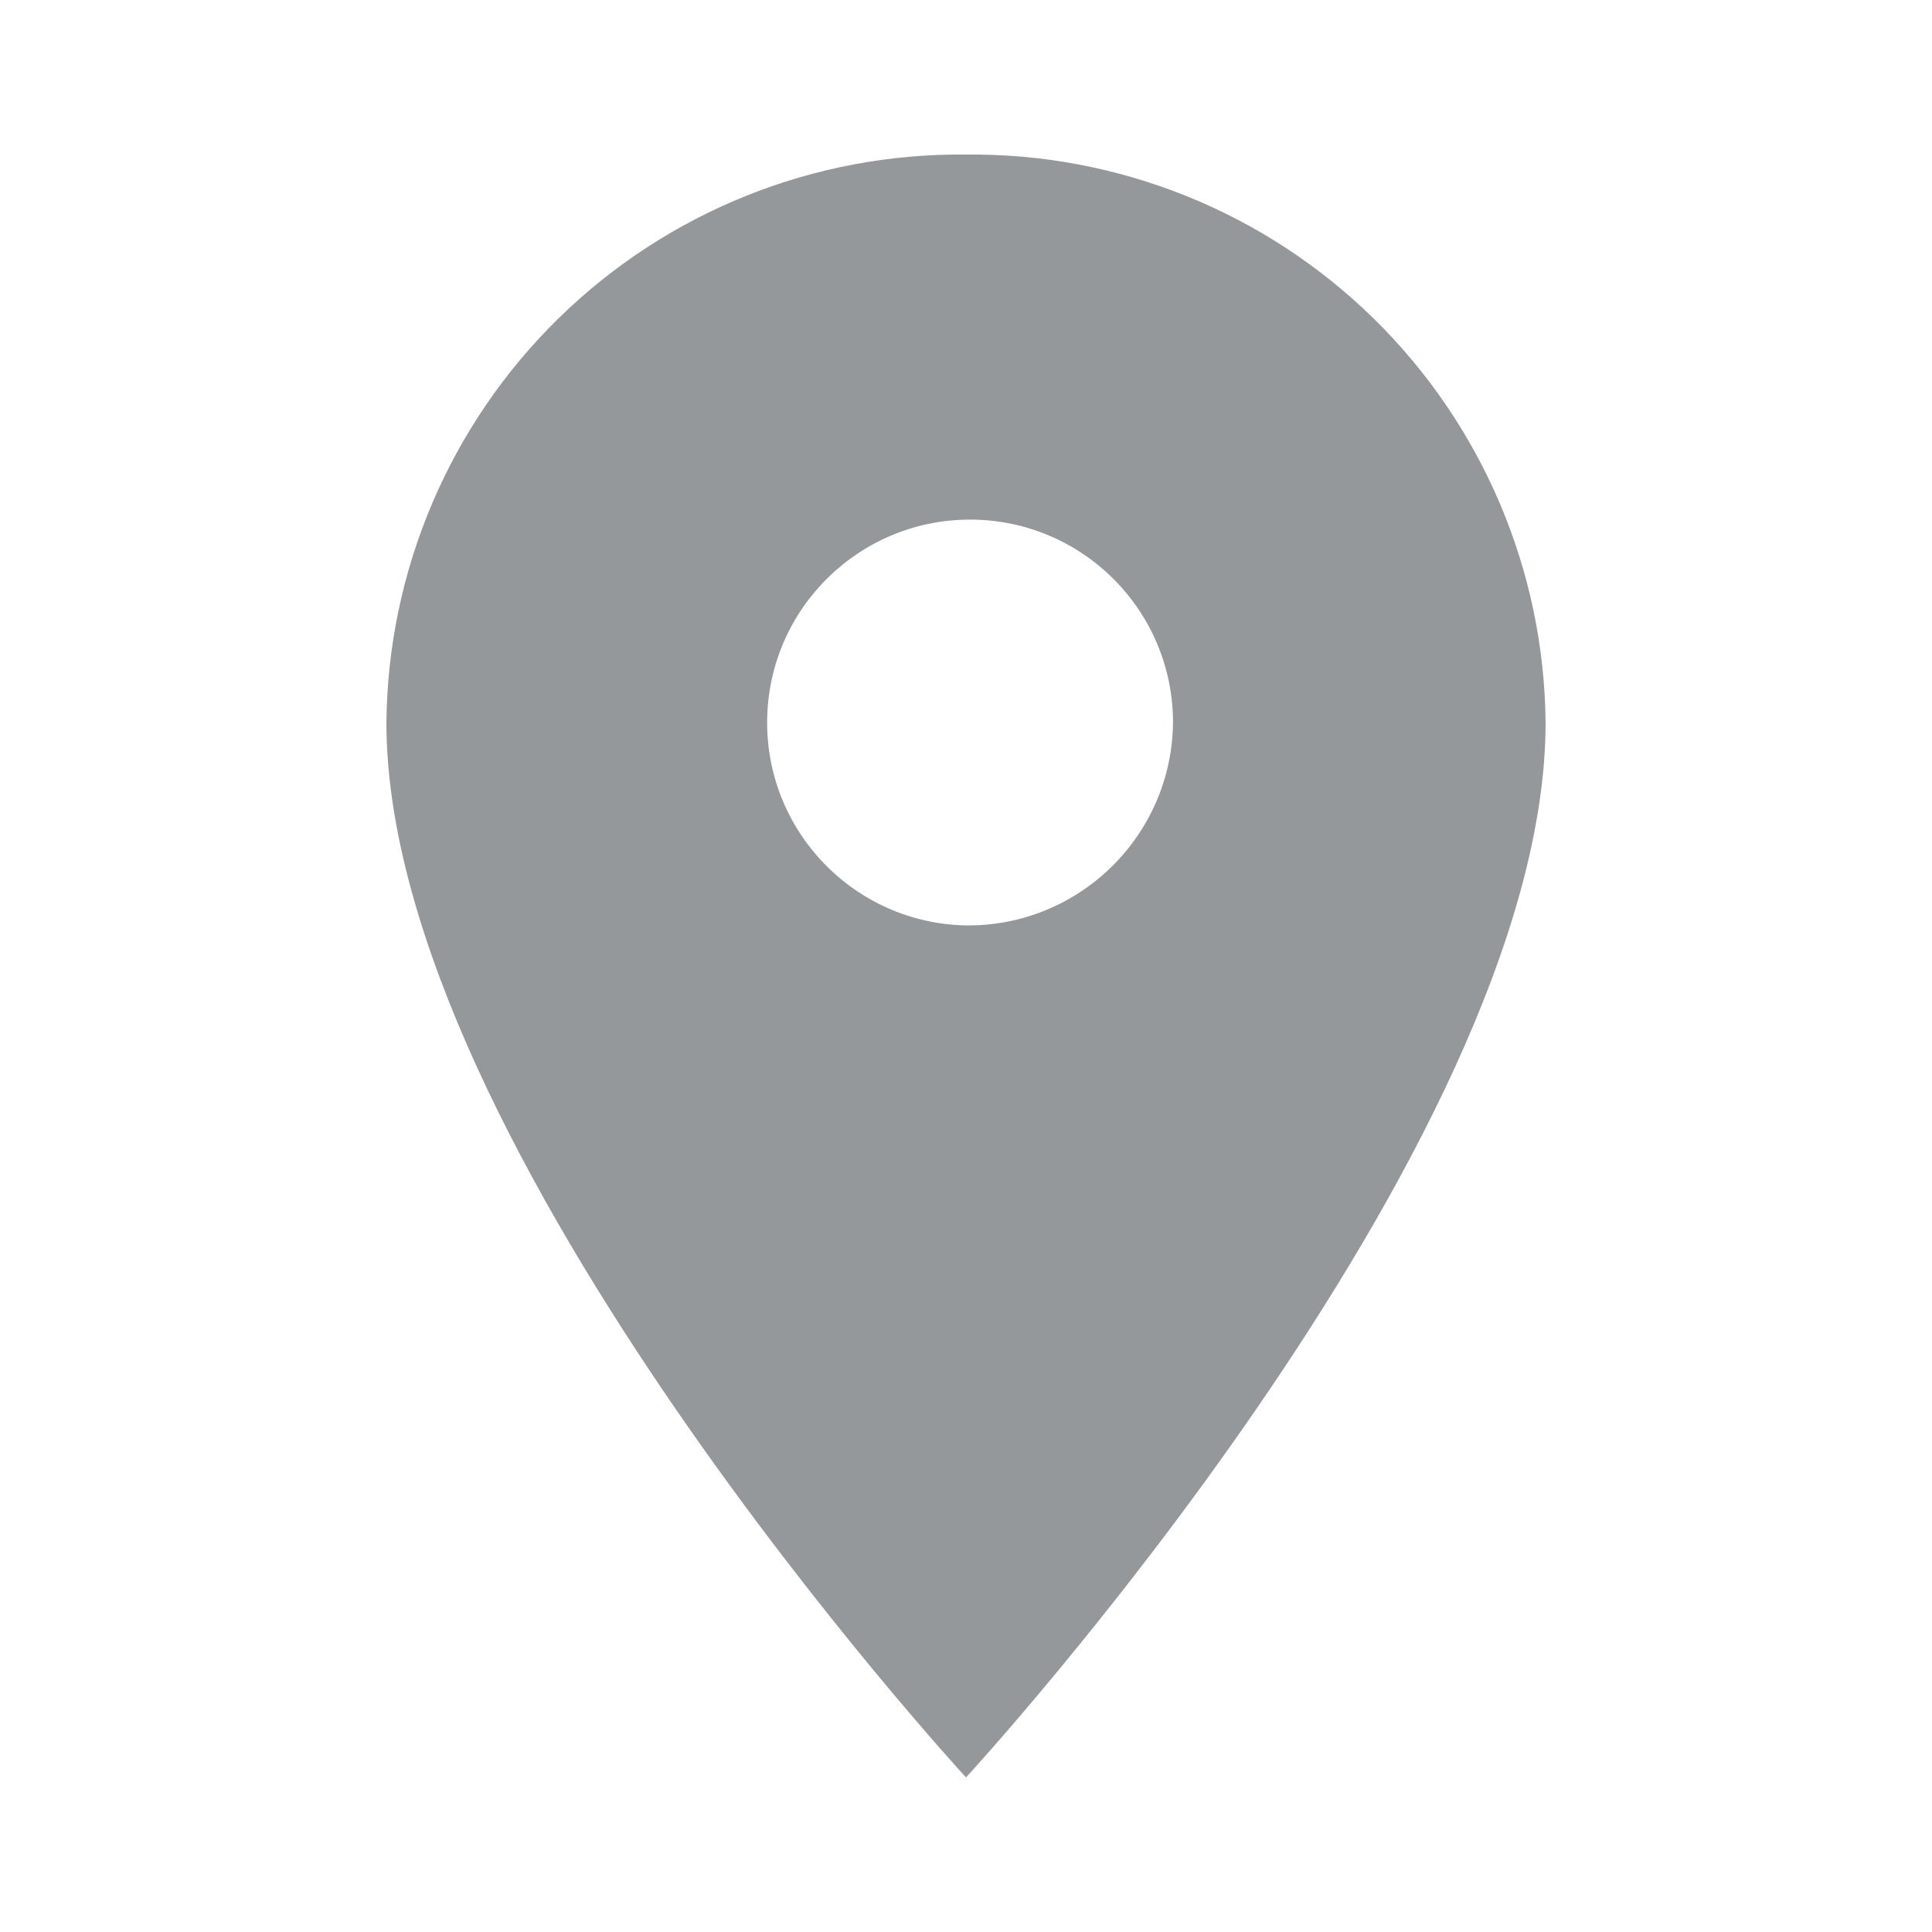
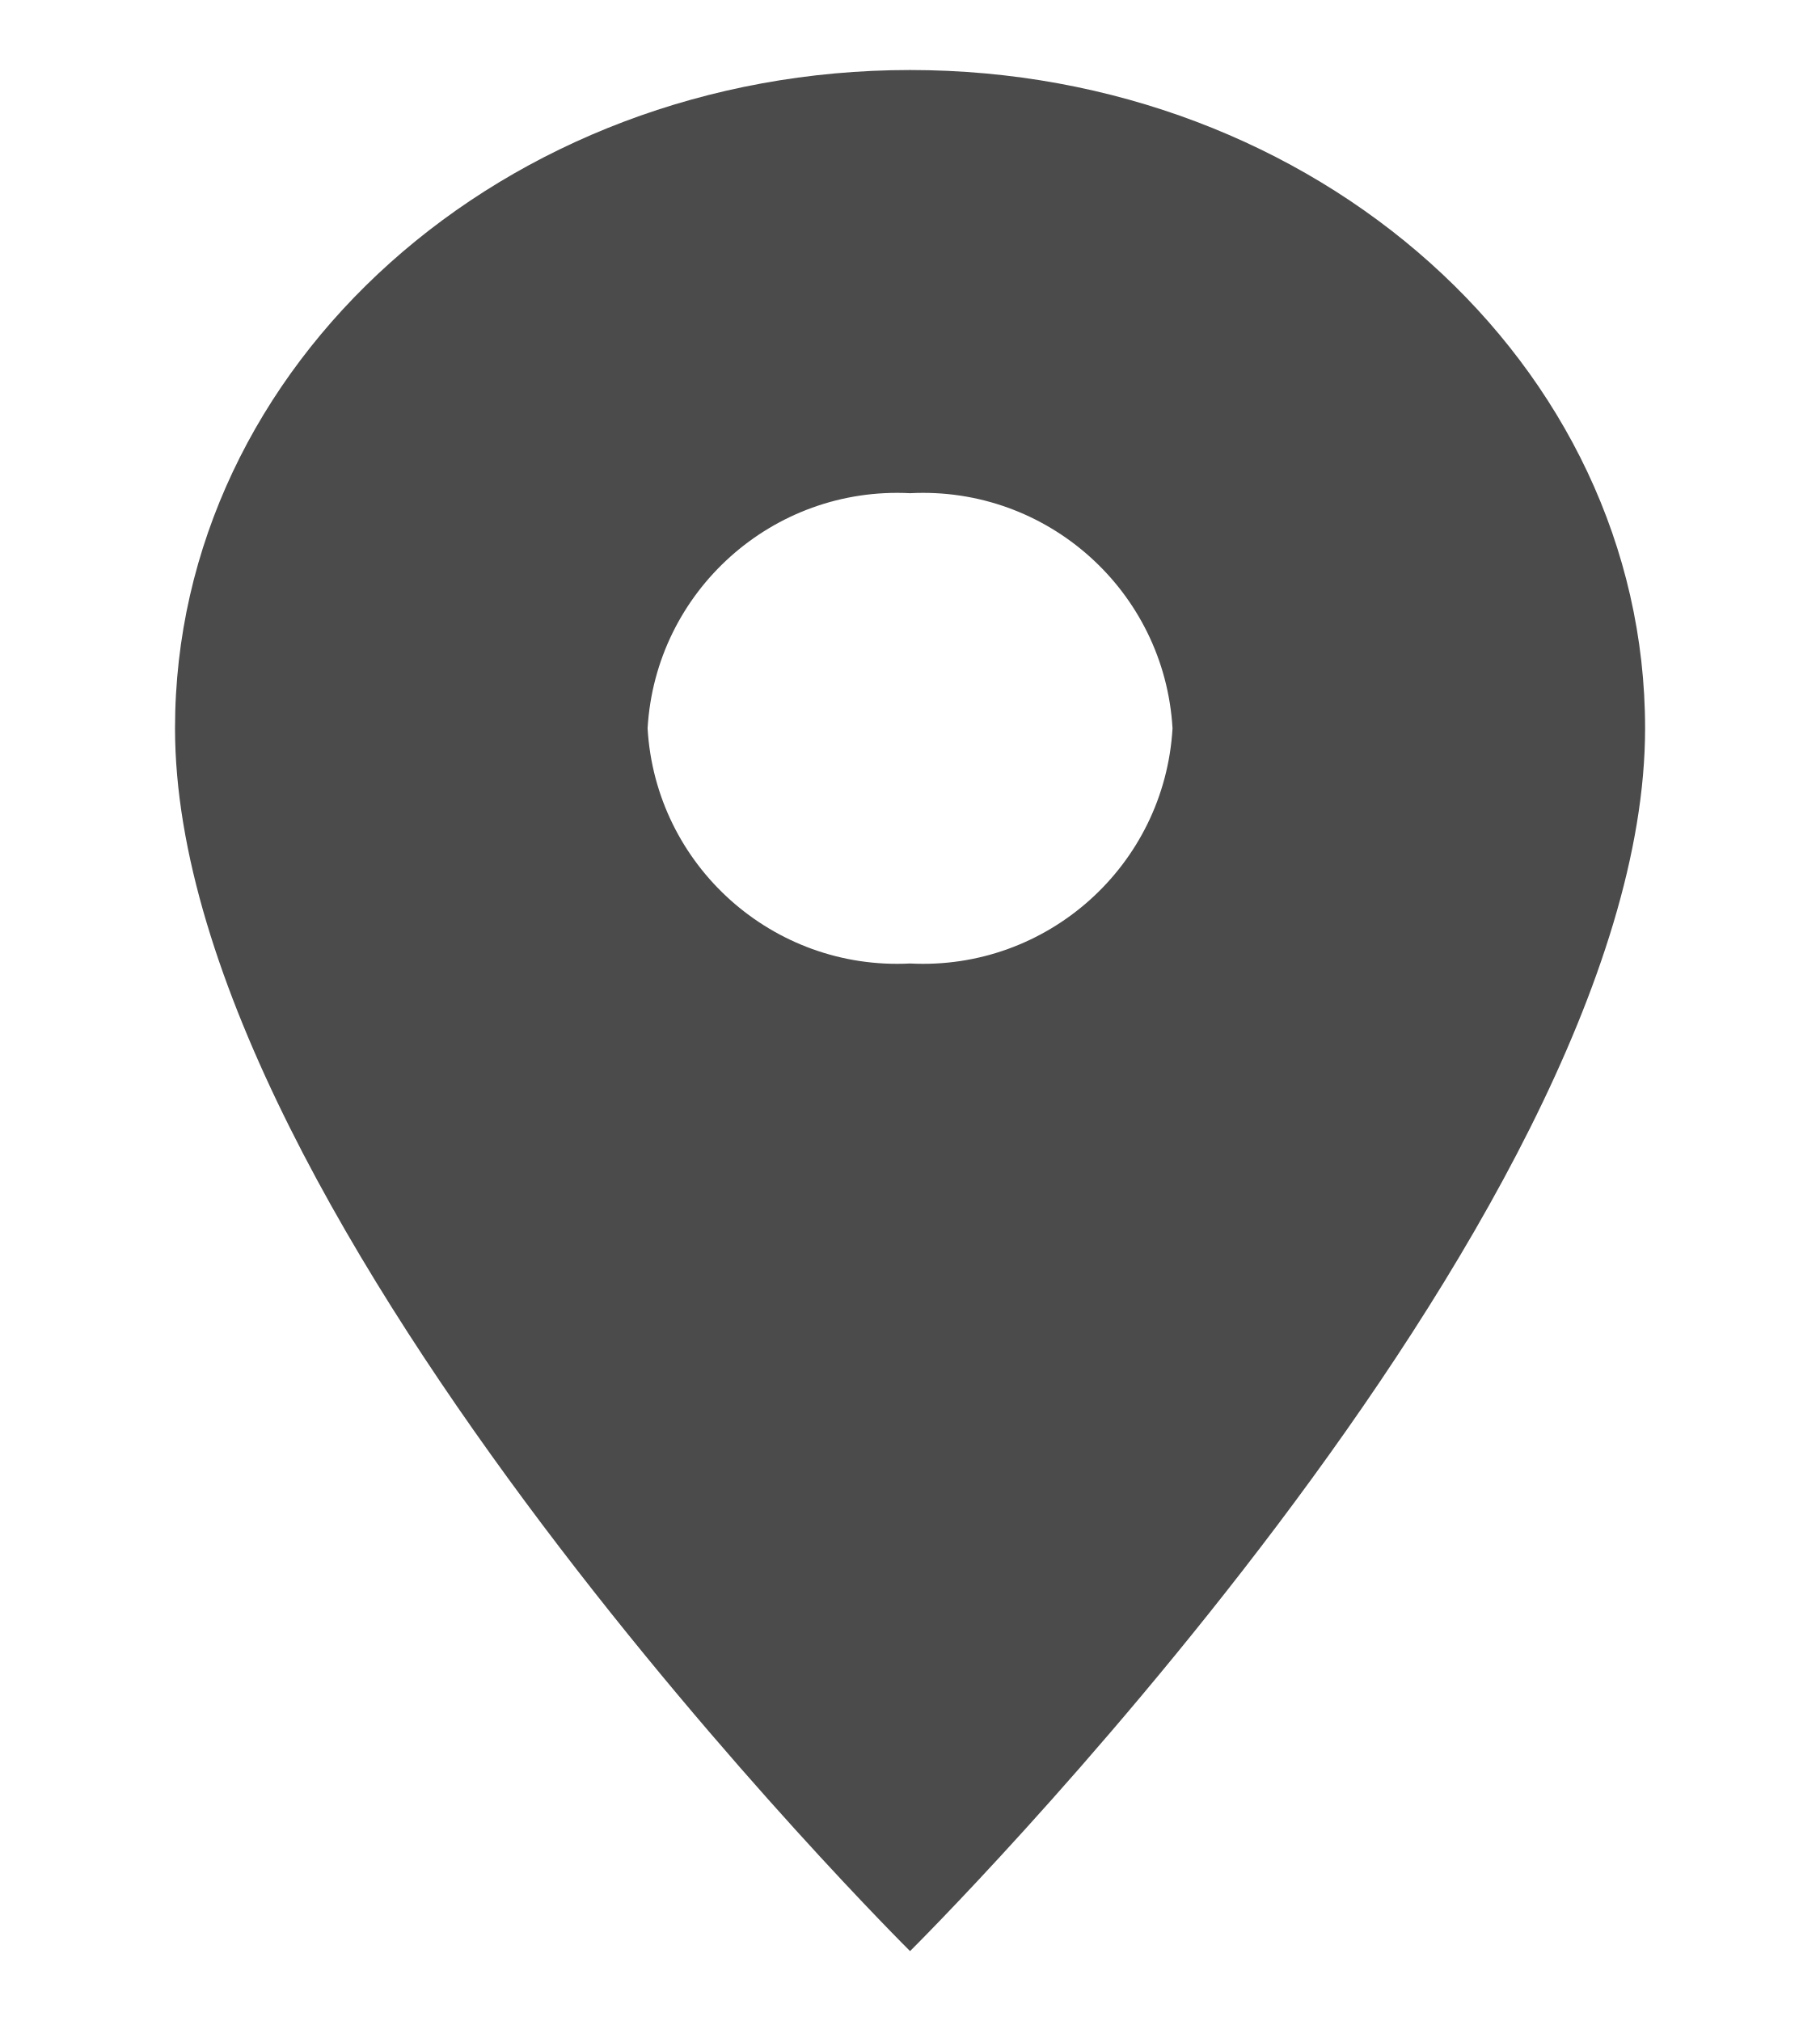
- <svg xmlns="http://www.w3.org/2000/svg" id="location_on-24px" width="27" height="27" viewBox="0 0 27 27">
-   <path id="Path_13" data-name="Path 13" d="M0,0H27V27H0Z" fill="none" />
-   <path id="Path_14" data-name="Path 14" d="M13.1,2A8.014,8.014,0,0,0,5,9.938c0,5.954,8.1,14.742,8.1,14.742s8.1-8.788,8.1-14.742A8.014,8.014,0,0,0,13.1,2Zm0,10.773a2.836,2.836,0,1,1,2.893-2.835A2.865,2.865,0,0,1,13.1,12.773Z" transform="translate(0.4 0.16)" fill="#95989a" />
+ <svg xmlns="http://www.w3.org/2000/svg" id="location_on-24px" width="14.943" height="16.596" viewBox="0 0 14.943 16.596">
+   <path id="Path_13" data-name="Path 13" d="M0,0H14.943V16.6H0Z" transform="translate(0 0)" fill="none" />
+   <path id="Path_14" data-name="Path 14" d="M11.035,2C7.7,2,5,4.417,5,7.406c0,4.055,6.035,10.041,6.035,10.041S17.07,11.461,17.07,7.406C17.07,4.417,14.371,2,11.035,2Zm0,7.337A2.053,2.053,0,0,1,8.88,7.406a2.053,2.053,0,0,1,2.155-1.931A2.053,2.053,0,0,1,13.19,7.406,2.053,2.053,0,0,1,11.035,9.337Z" transform="translate(-3.563 -1.425)" fill="#4b4b4b" />
</svg>
